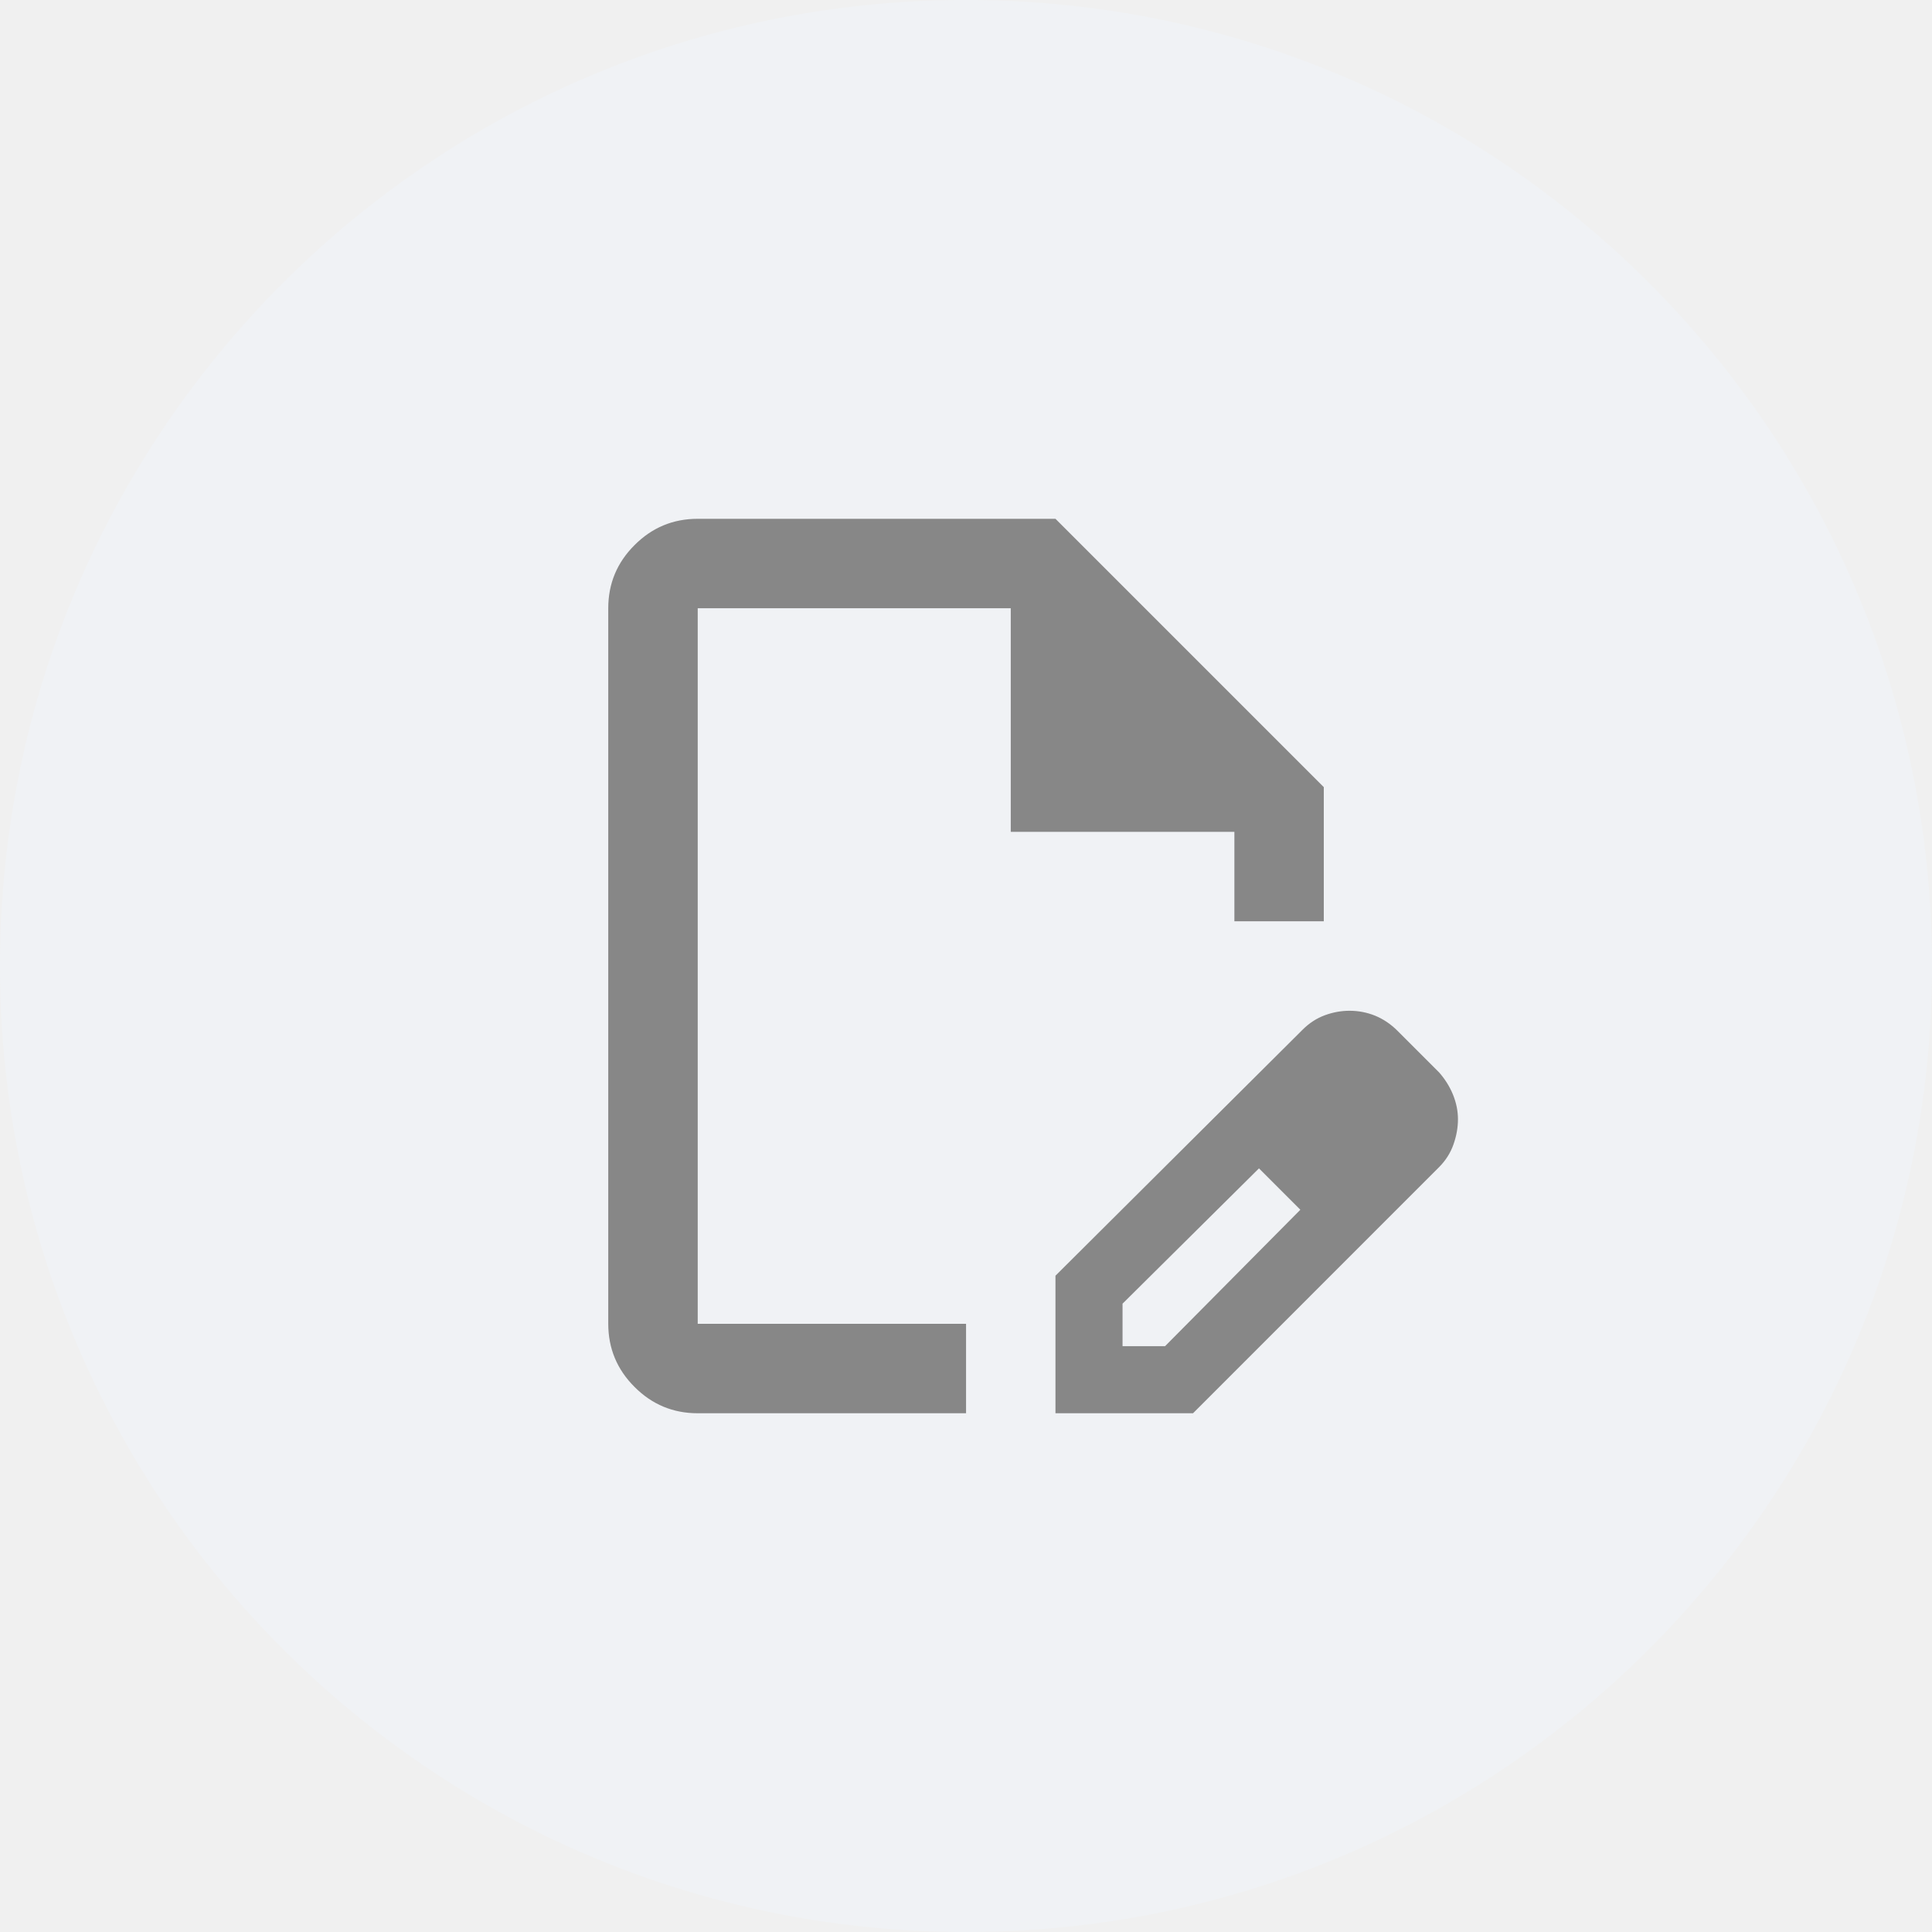
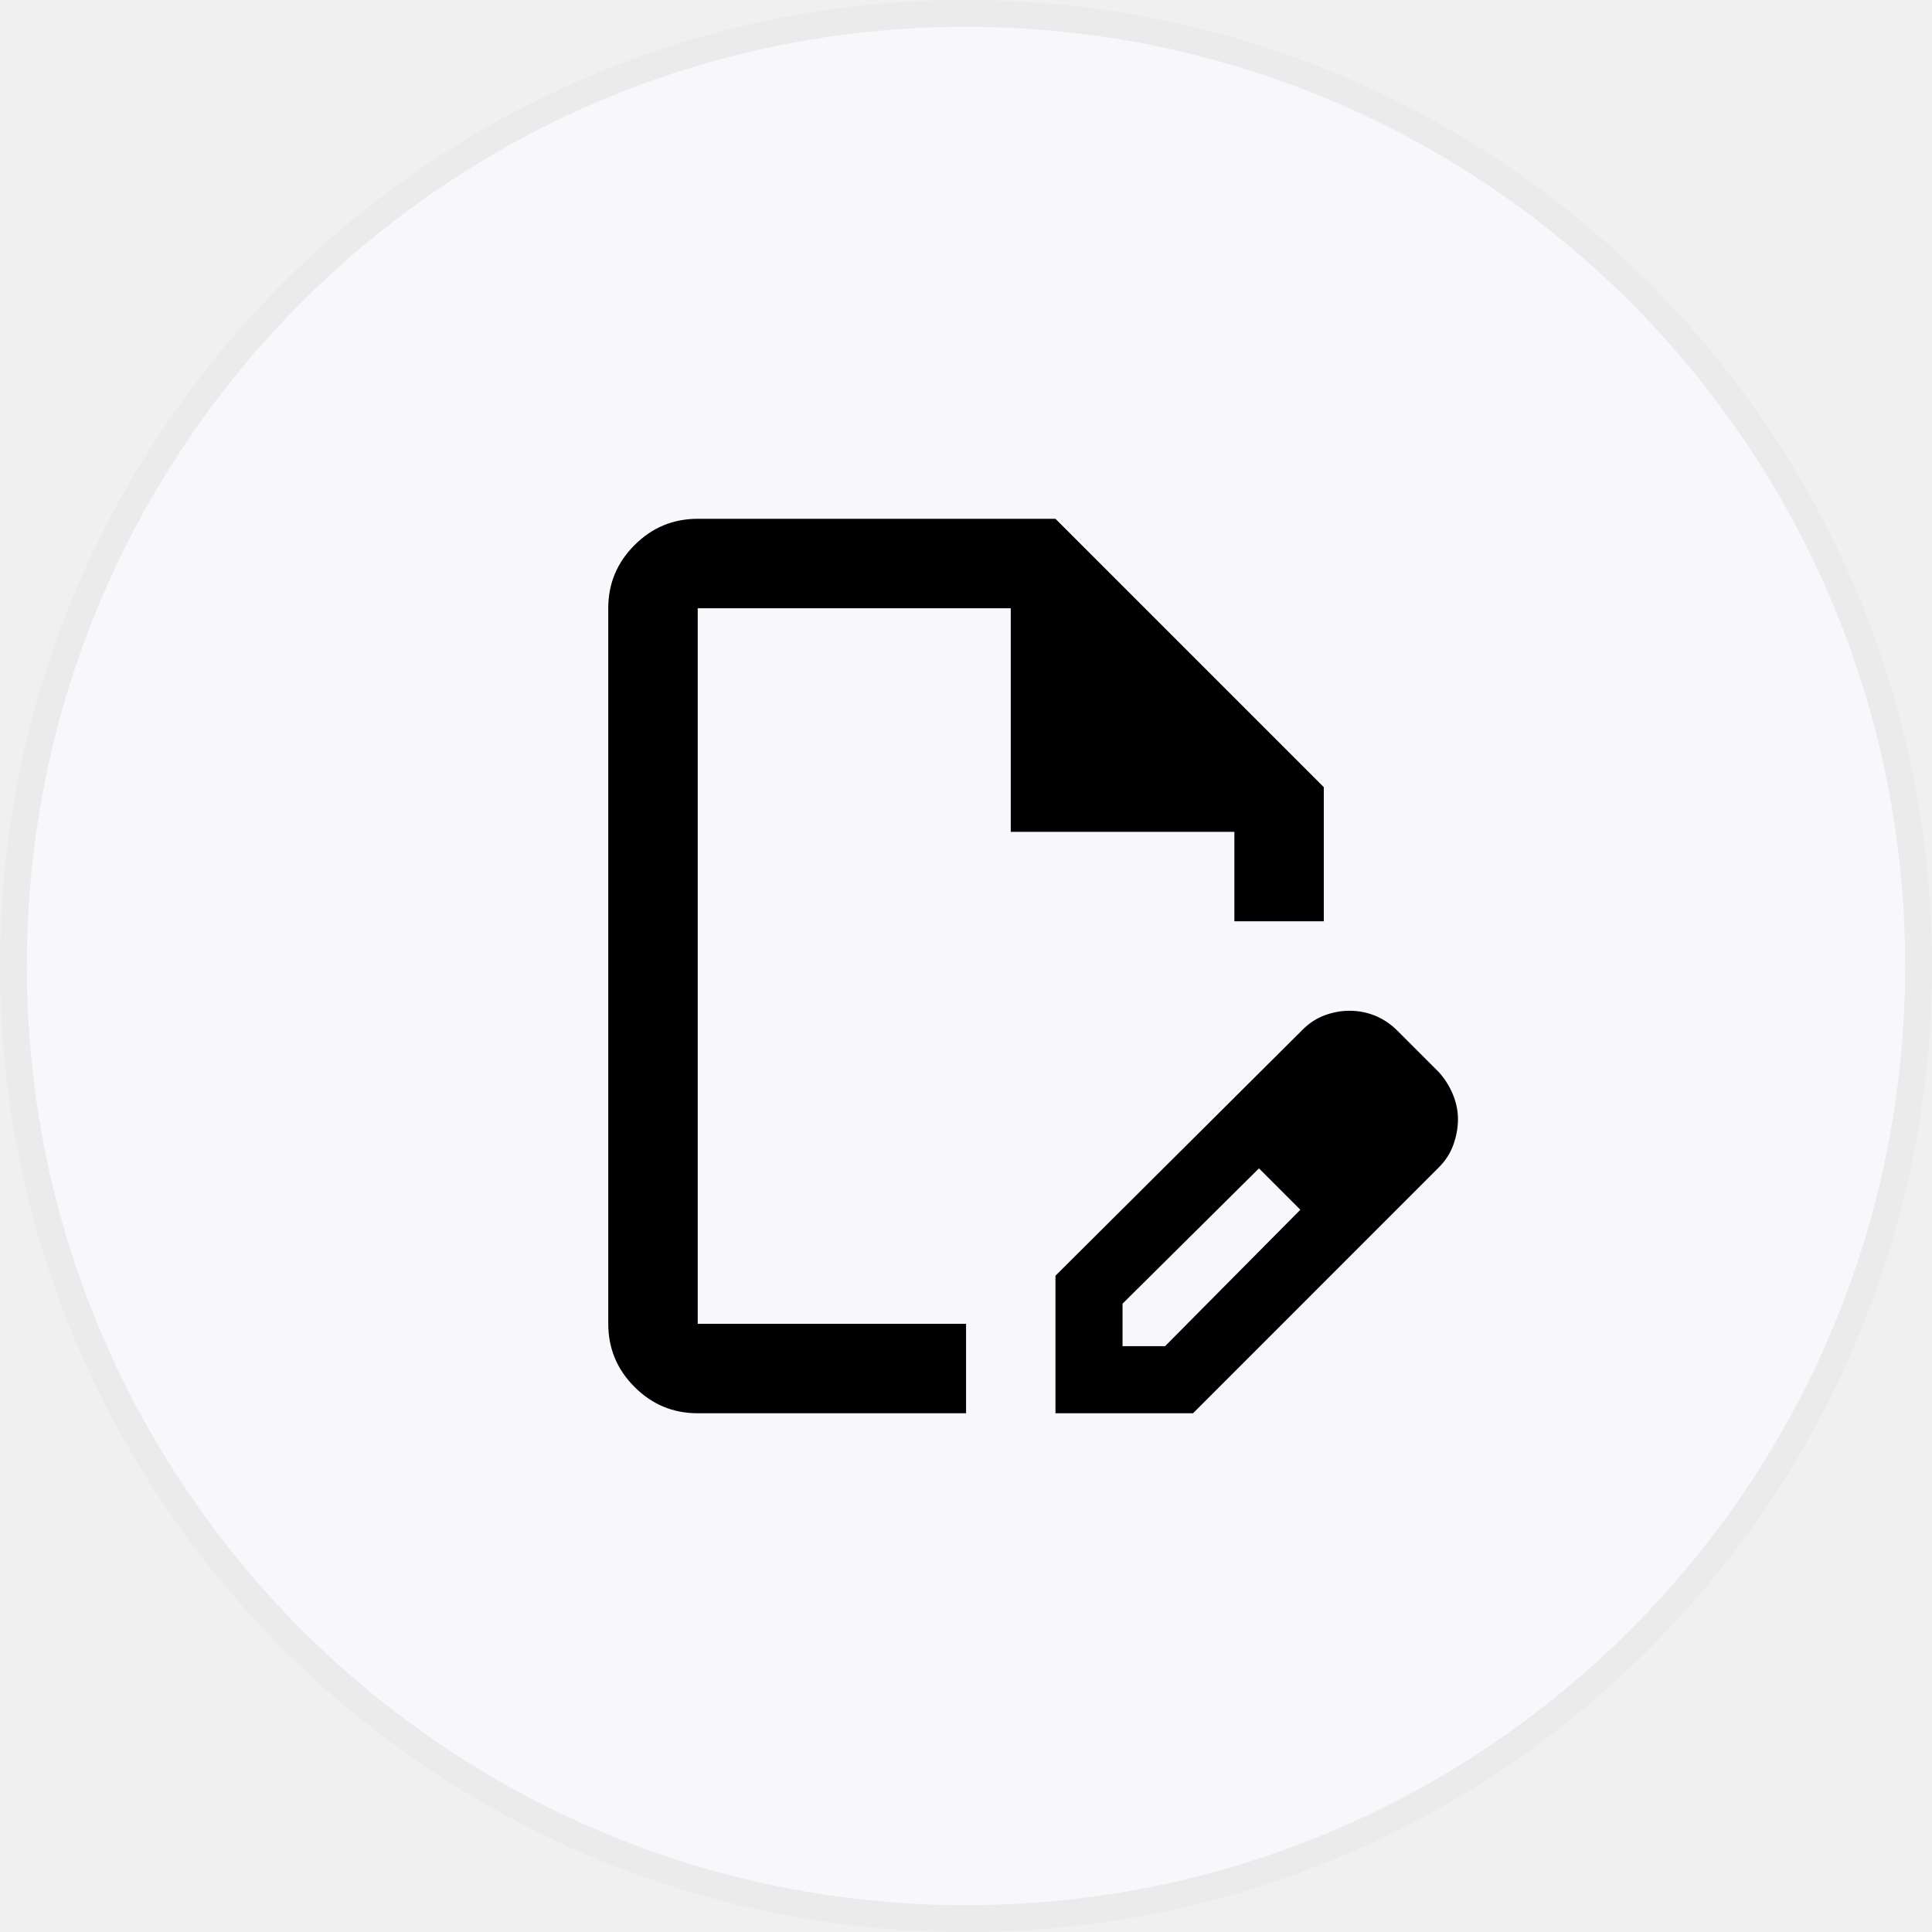
<svg xmlns="http://www.w3.org/2000/svg" width="36" height="36" viewBox="0 0 36 36" fill="none">
-   <rect width="36" height="36" rx="18" fill="#F0F2F5" />
-   <mask id="mask0_1586_12126" style="mask-type:alpha" maskUnits="userSpaceOnUse" x="8" y="8" width="20" height="20">
+   <rect x="0.25" y="0.25" width="35.5" height="35.5" rx="17.75" fill="white" />
+   <rect x="0.25" y="0.25" width="35.5" height="35.5" rx="17.75" fill="#F8F8FC" />
+   <rect x="0.25" y="0.25" width="35.5" height="35.5" rx="17.75" stroke="#EBEBEB" stroke-width="0.5" />
+   <mask id="mask0_3172_23339" style="mask-type:alpha" maskUnits="userSpaceOnUse" x="8" y="8" width="20" height="20">
    <rect x="8" y="8" width="20" height="20" fill="#D9D9D9" />
  </mask>
-   <g mask="url(#mask0_1586_12126)">
-     <path d="M19.667 26.334V23.771L24.271 19.188C24.396 19.063 24.535 18.973 24.688 18.917C24.841 18.861 24.994 18.834 25.146 18.834C25.313 18.834 25.473 18.865 25.626 18.927C25.778 18.99 25.917 19.084 26.042 19.209L26.813 19.98C26.924 20.105 27.011 20.243 27.074 20.396C27.136 20.549 27.167 20.702 27.167 20.855C27.167 21.007 27.14 21.163 27.084 21.323C27.028 21.483 26.938 21.625 26.813 21.75L22.23 26.334H19.667ZM20.917 25.084H21.709L24.23 22.542L23.855 22.146L23.459 21.771L20.917 24.292V25.084ZM13.001 26.334C12.542 26.334 12.15 26.171 11.824 25.844C11.497 25.518 11.334 25.125 11.334 24.667V11.334C11.334 10.875 11.497 10.483 11.824 10.157C12.15 9.83 12.542 9.667 13.001 9.667H19.667L24.667 14.667V17.167H23.001V15.5H18.834V11.334H13.001V24.667H18.001V26.334H13.001ZM23.855 22.146L23.459 21.771L24.23 22.542L23.855 22.146Z" fill="#878787" />
+   <g mask="url(#mask0_3172_23339)">
+     <path d="M19.667 26.334V23.771L24.271 19.188C24.396 19.063 24.535 18.973 24.688 18.917C24.841 18.861 24.994 18.834 25.146 18.834C25.313 18.834 25.473 18.865 25.626 18.927C25.778 18.99 25.917 19.084 26.042 19.209L26.813 19.98C26.924 20.105 27.011 20.243 27.074 20.396C27.136 20.549 27.167 20.702 27.167 20.855C27.167 21.007 27.14 21.163 27.084 21.323C27.028 21.483 26.938 21.625 26.813 21.75L22.23 26.334H19.667ZM20.917 25.084H21.709L24.23 22.542L23.855 22.146L23.459 21.771L20.917 24.292V25.084ZM13.001 26.334C12.542 26.334 12.15 26.171 11.824 25.844C11.497 25.518 11.334 25.125 11.334 24.667V11.334C11.334 10.875 11.497 10.483 11.824 10.157C12.15 9.83 12.542 9.667 13.001 9.667H19.667L24.667 14.667V17.167H23.001V15.5H18.834V11.334H13.001V24.667H18.001V26.334H13.001ZM23.855 22.146L23.459 21.771L24.23 22.542L23.855 22.146Z" fill="black" />
  </g>
</svg>
